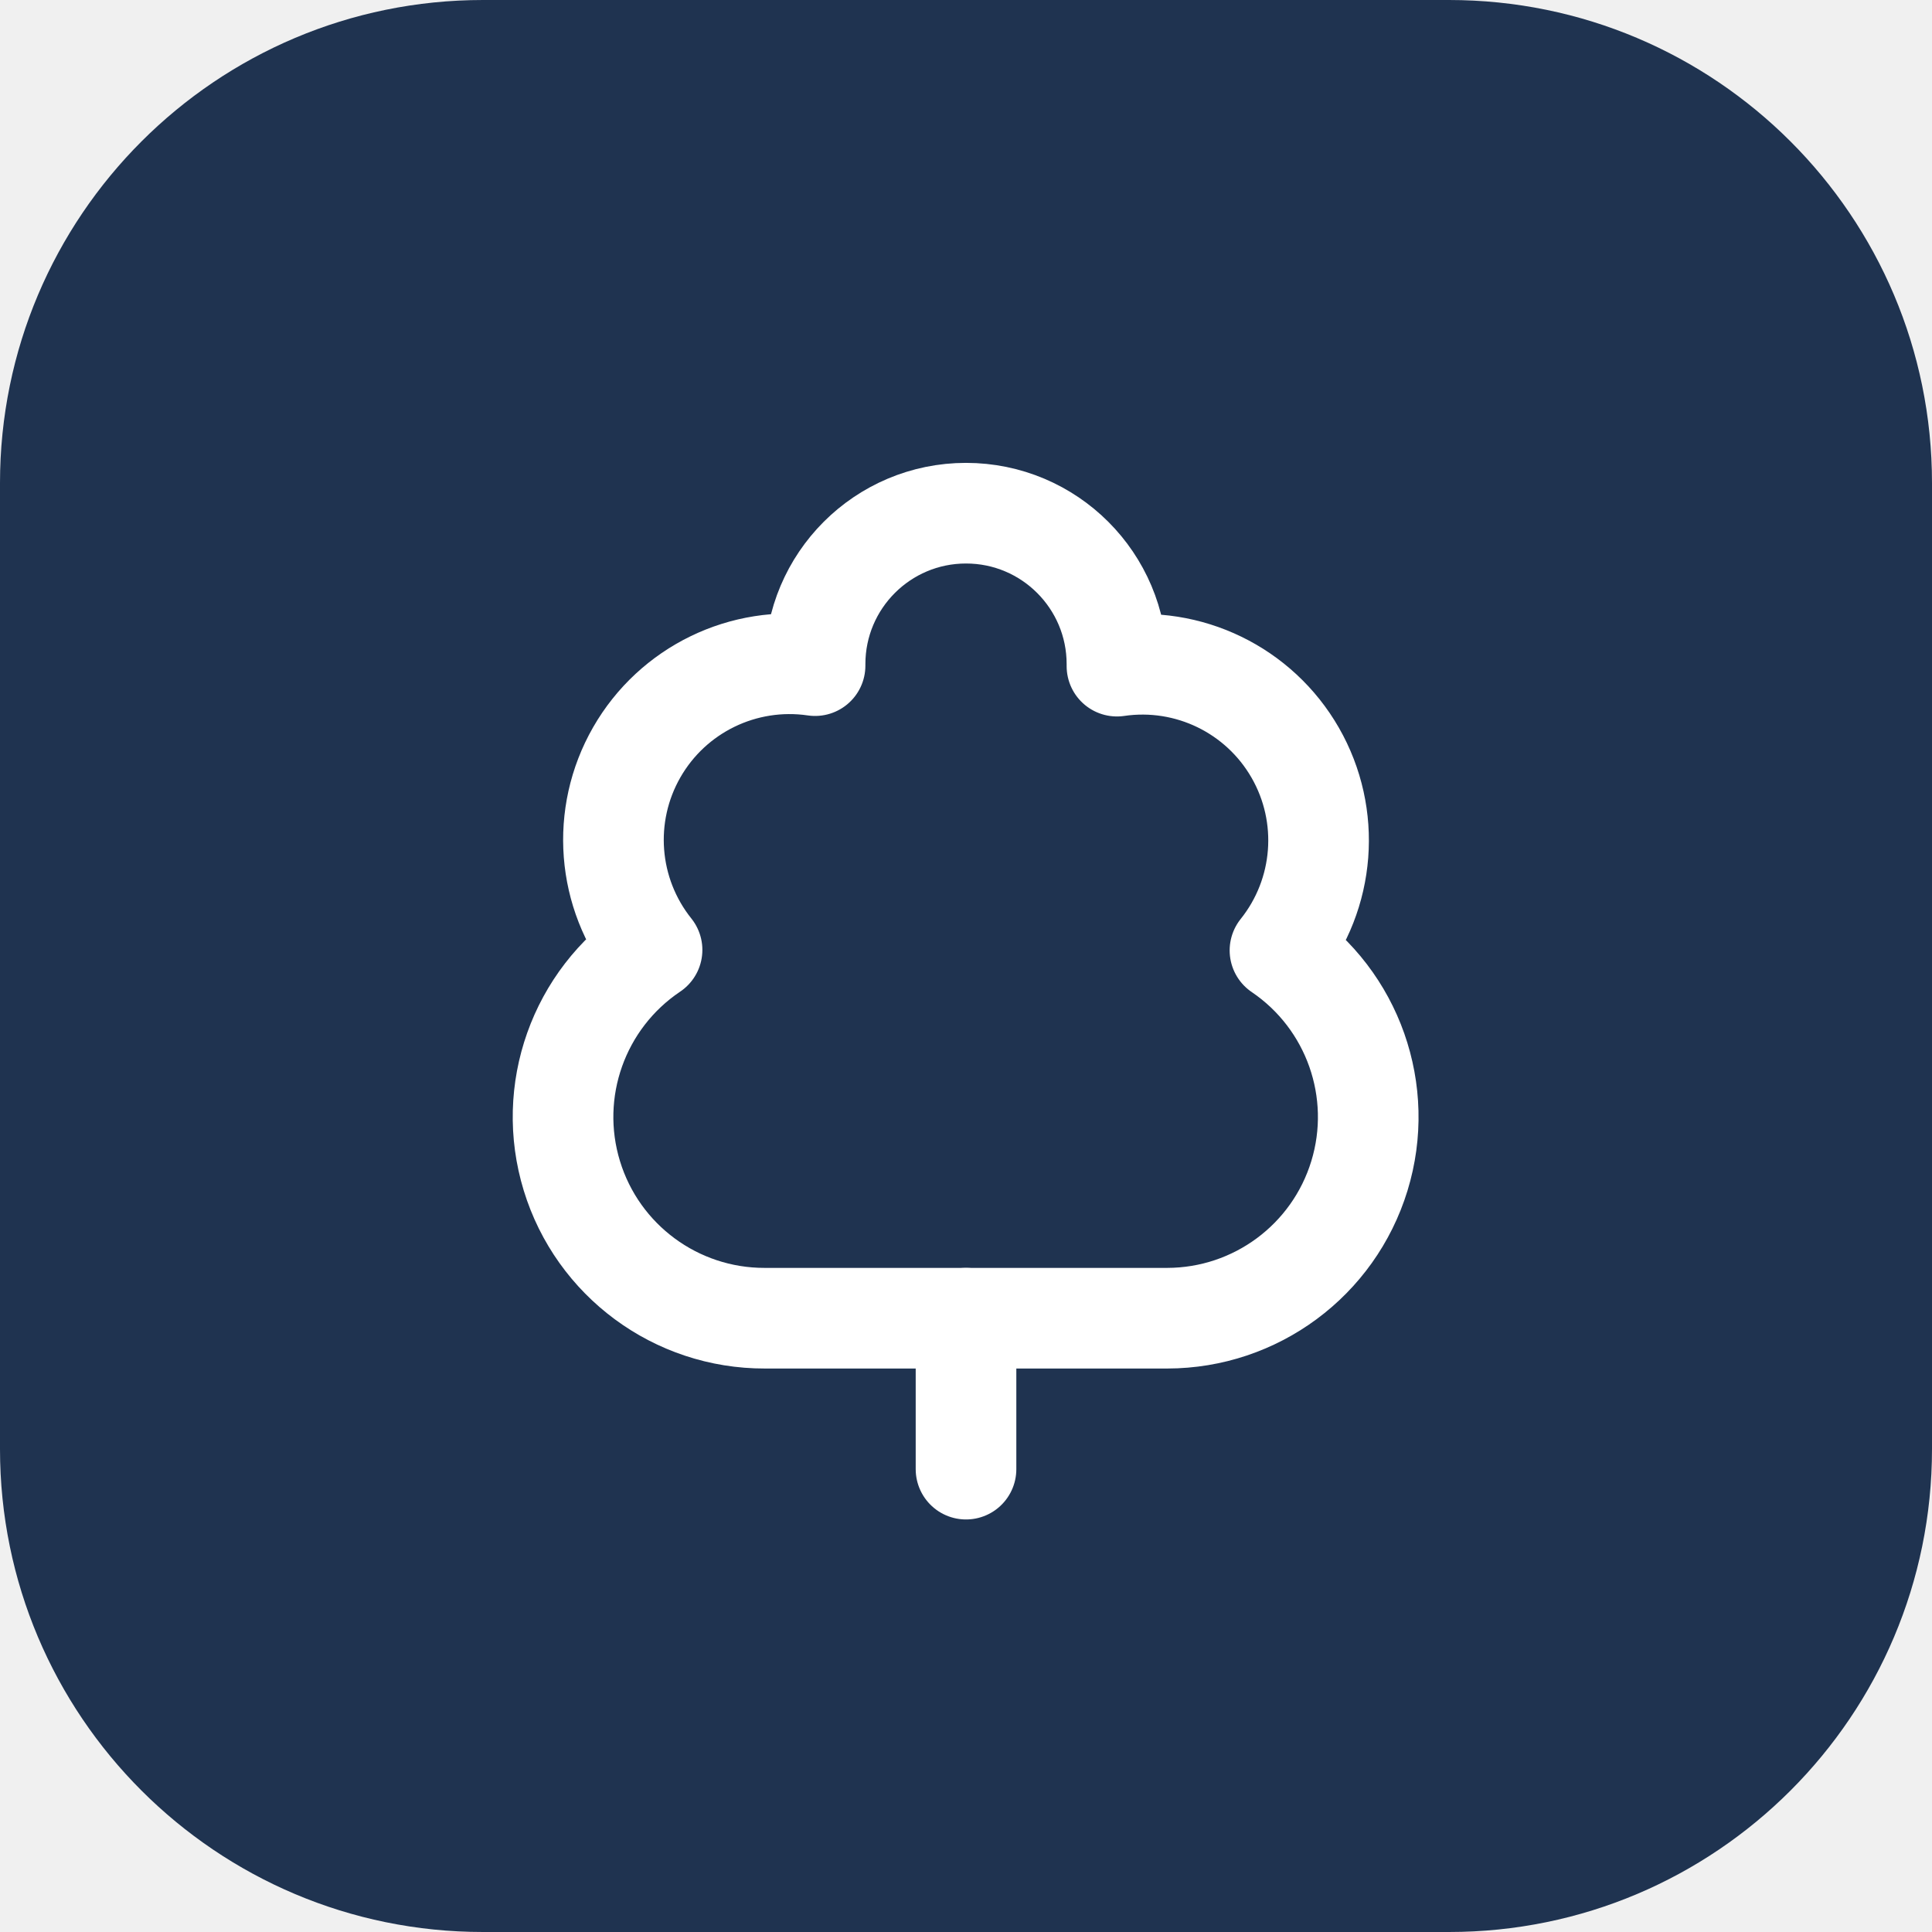
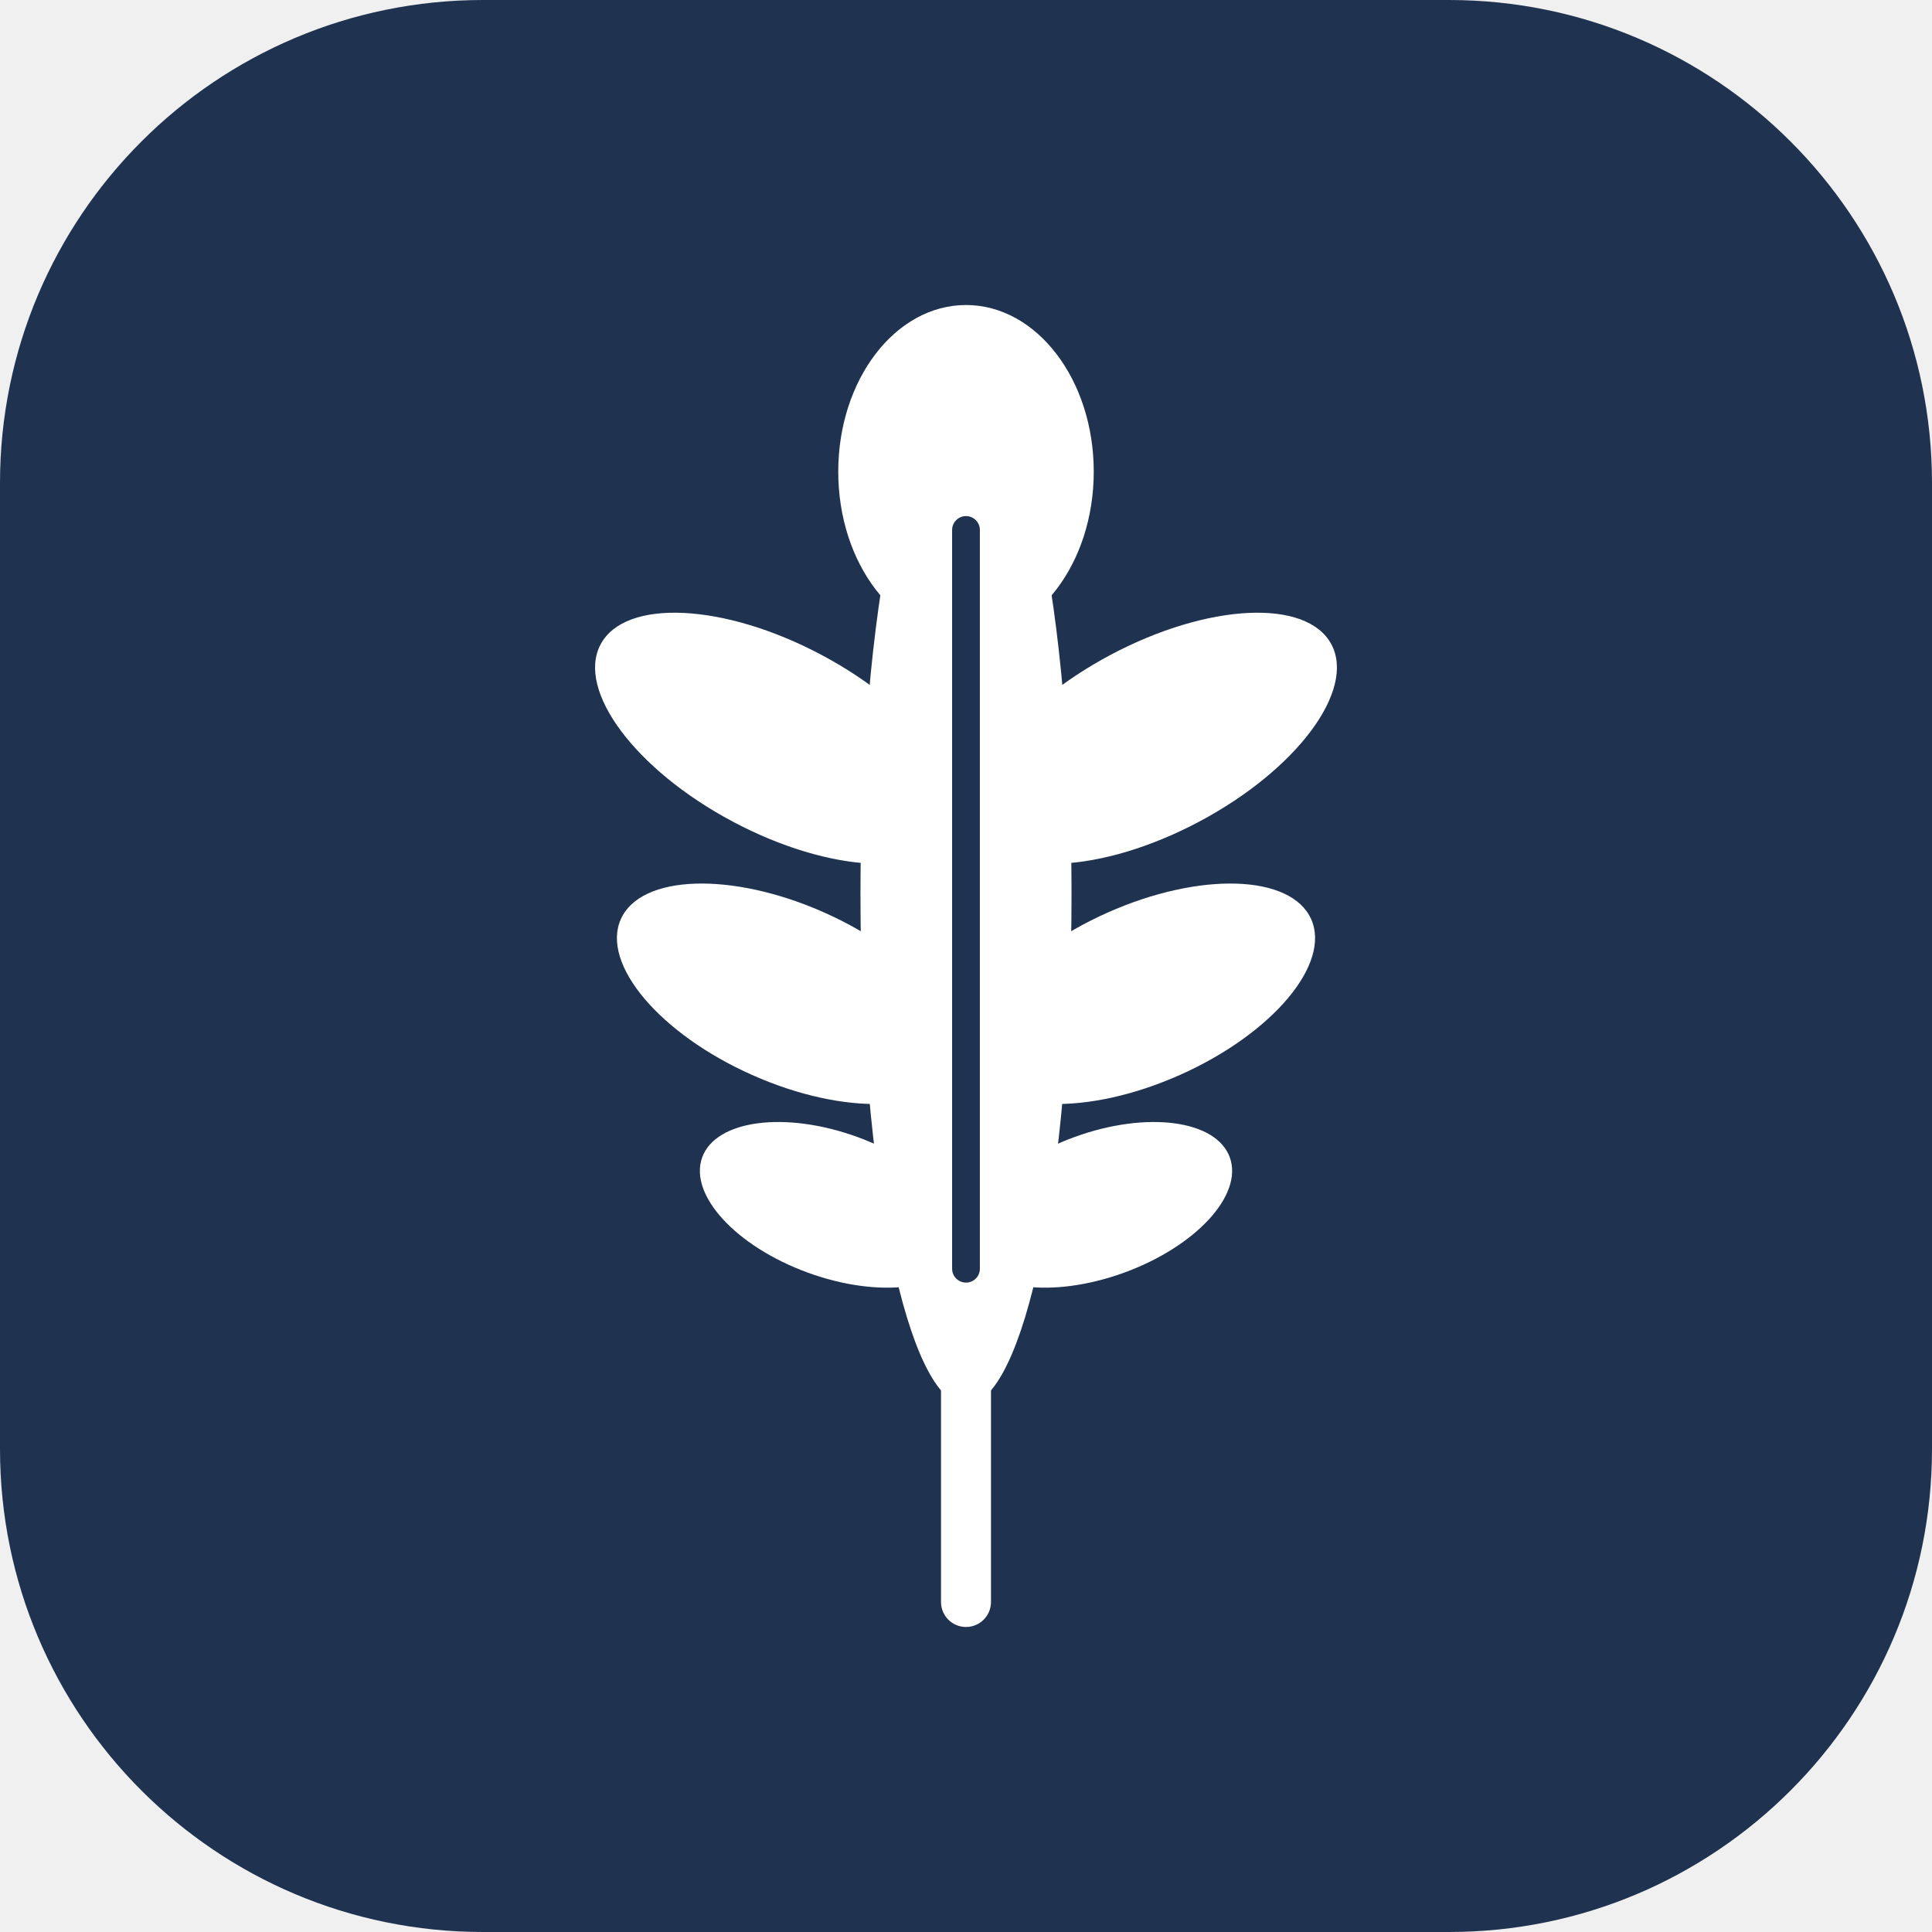
<svg xmlns="http://www.w3.org/2000/svg" width="64" height="64" viewBox="0 0 64 64">
  <rect width="64" height="64" rx="16" fill="#1f3350" />
-   <g transform="translate(12 12) scale(1.6667)" fill="none" stroke="#ffffff" stroke-width="2" stroke-linecap="round" stroke-linejoin="round">
-     <path d="M8 19a4 4 0 0 1-2.24-7.32A3.5 3.5 0 0 1 9 6.03V6a3 3 0 1 1 6 0v.04a3.5 3.5 0 0 1 3.24 5.65A4 4 0 0 1 16 19Z" />
-     <path d="M12 19v3" />
-   </g>
+   <svg x="18.75" y="9" width="26.5" height="46" viewBox="28 6 144 250" fill="#ffffff">
+     <mask id="vein">
+       <rect width="200" height="262" fill="#ffffff" />
+       <rect x="97.5" y="50" width="5" height="138" rx="2.5" fill="#000000" />
+     </mask>
+     <g mask="url(#vein)">
+       <ellipse cx="100" cy="118" rx="19" ry="92" />
+       <ellipse cx="100" cy="42" rx="23" ry="30" />
+       <ellipse cx="134" cy="90" rx="36" ry="17" transform="rotate(-28 134 90)" />
+       <ellipse cx="66" cy="90" rx="36" ry="17" transform="rotate(28 66 90)" />
+       <ellipse cx="132" cy="136" rx="33" ry="16" transform="rotate(-24 132 136)" />
+       <ellipse cx="68" cy="136" rx="33" ry="16" transform="rotate(24 68 136)" />
+       <ellipse cx="124" cy="174" rx="25" ry="13" transform="rotate(-20 124 174)" />
+       <ellipse cx="76" cy="174" rx="25" ry="13" transform="rotate(20 76 174)" />
+     </g>
+     <rect x="95.5" y="194" width="9" height="56" rx="4.5" />
+   </svg>
</svg>
